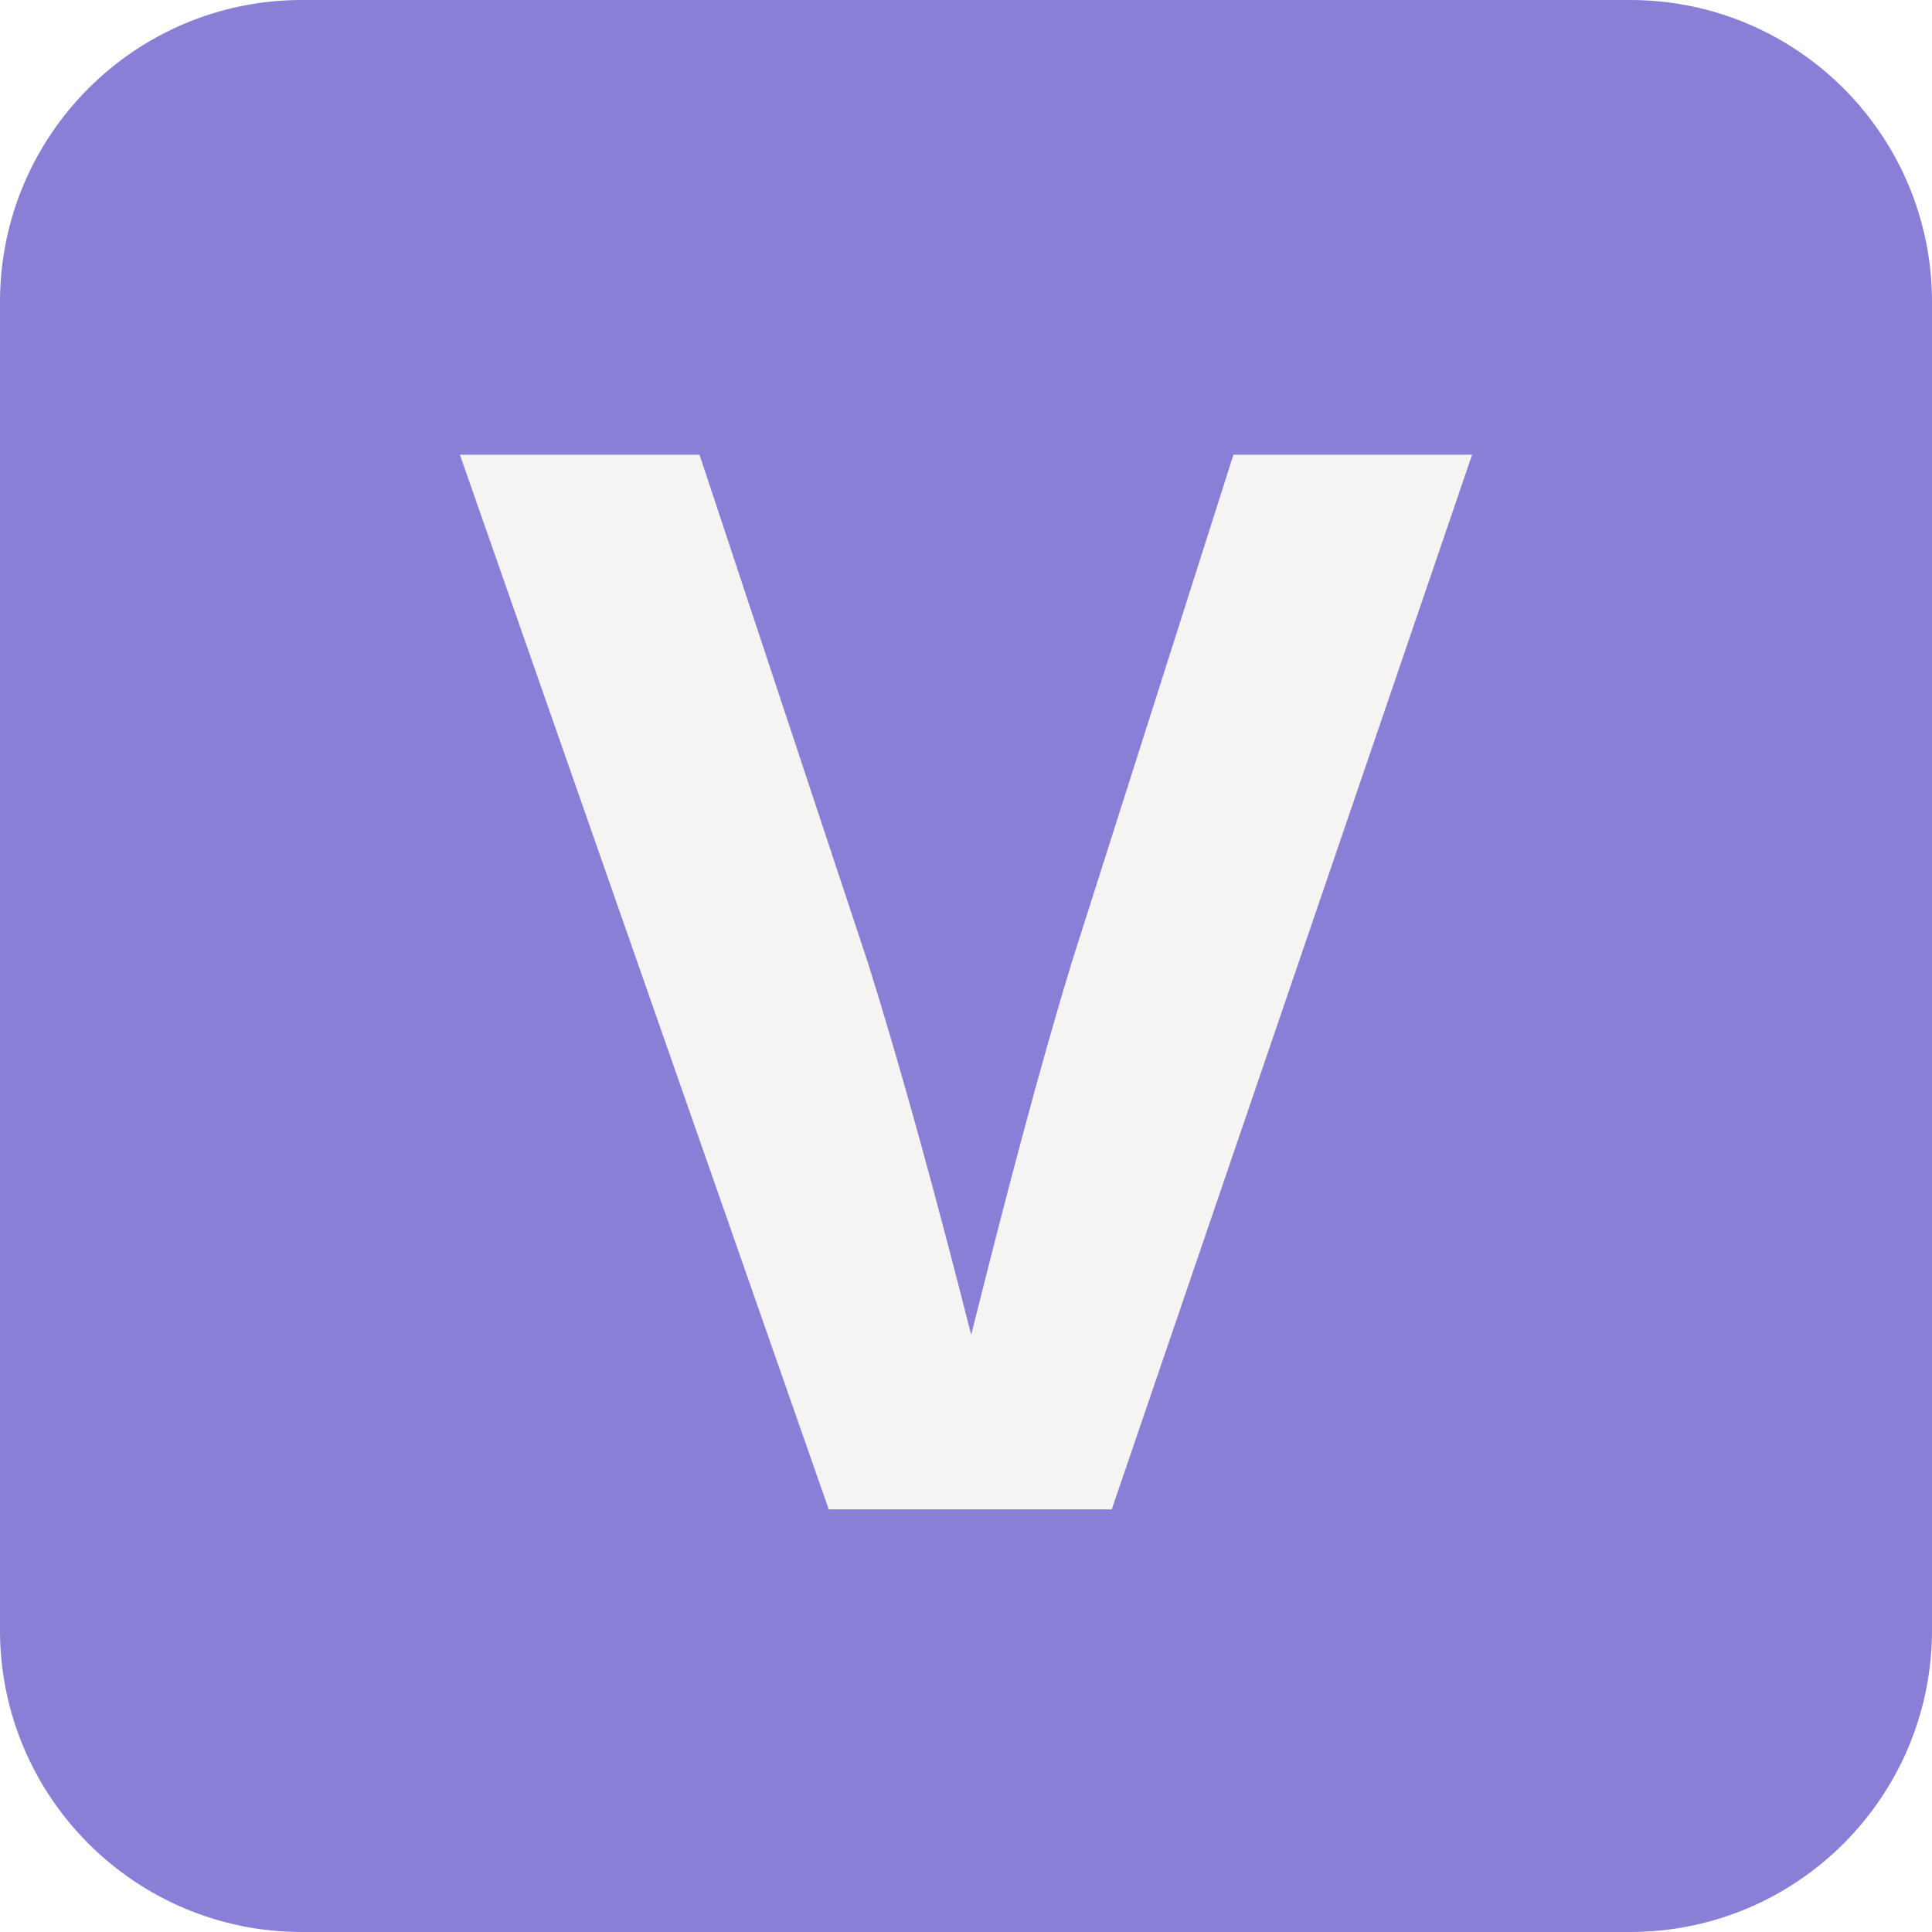
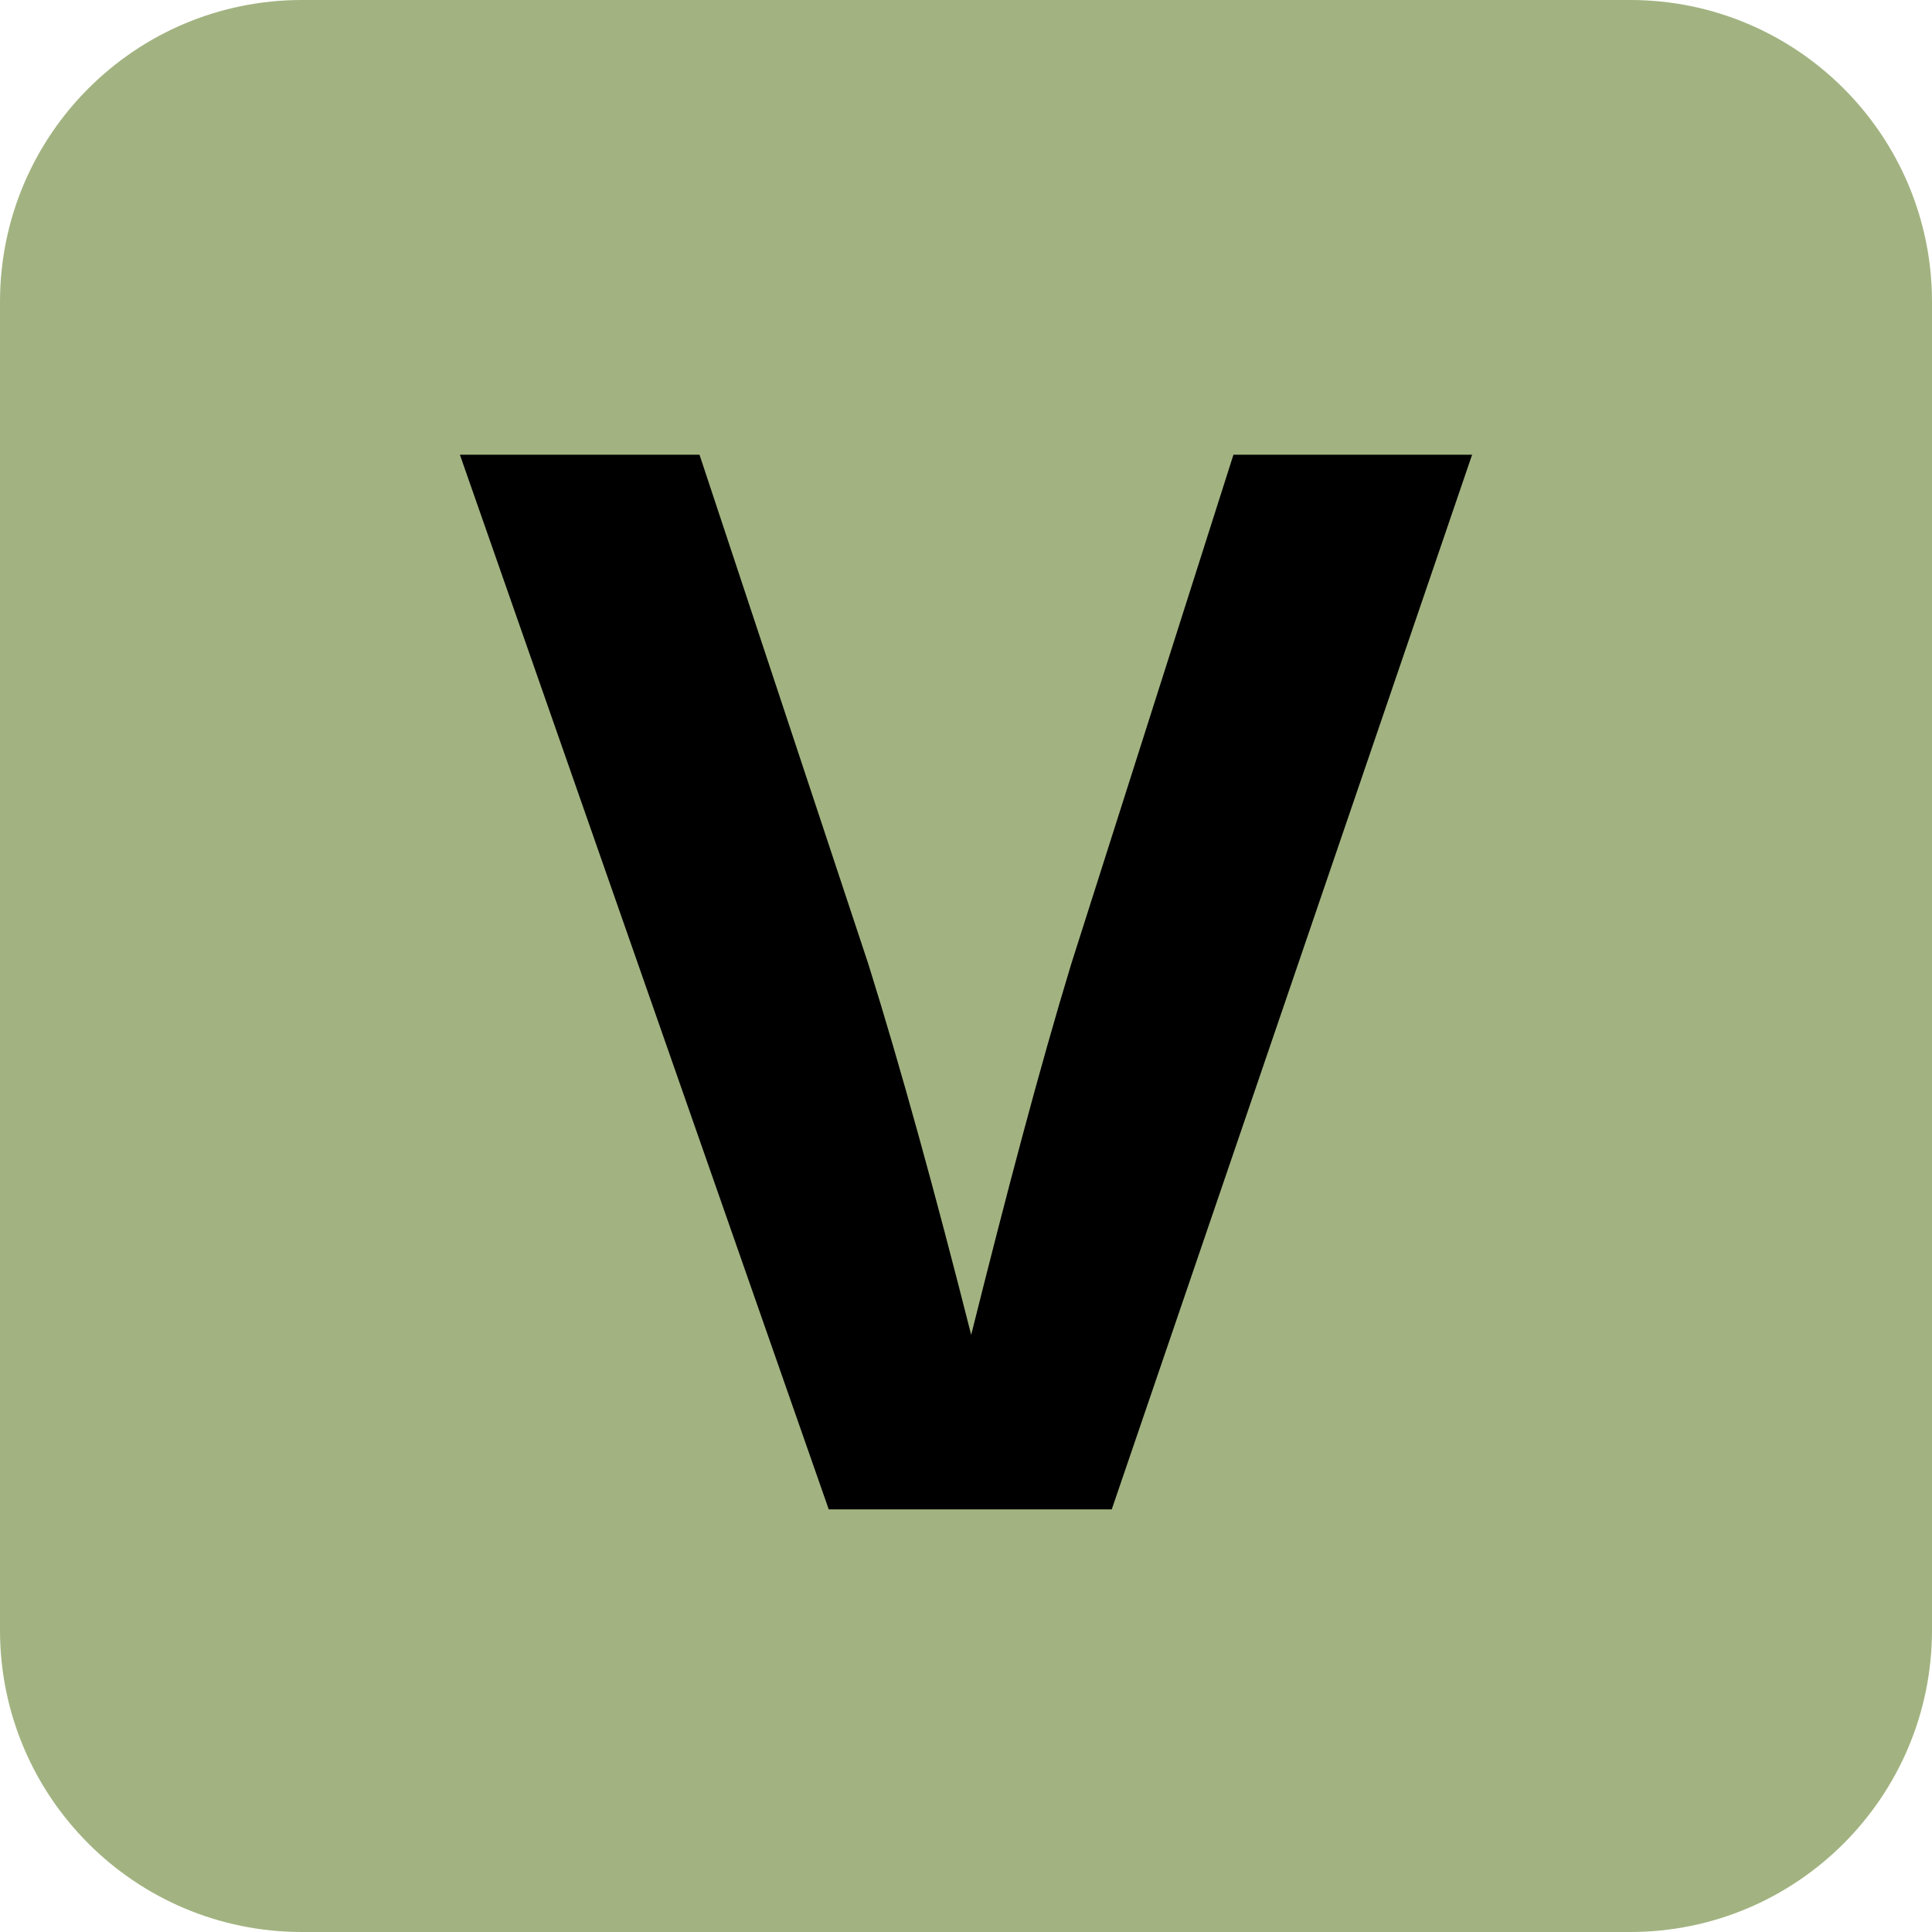
<svg xmlns="http://www.w3.org/2000/svg" width="32" height="32">
-   <rect width="32" height="32" fill="#8a7fd7" rx="5" ry="5" />
-   <text x="16" y="25" font-family="'Inter', sans-serif" font-weight="bold" font-size="24" fill="#f5f4f2" text-anchor="middle">
+   <rect width="32" height="32" fill="#a2b381" rx="5" ry="5" />
+   <text x="16" y="25" font-family="'Inter', sans-serif" font-weight="bold" font-size="24" fill="#f5f4f2¨" text-anchor="middle">
        V
    </text>
</svg>
